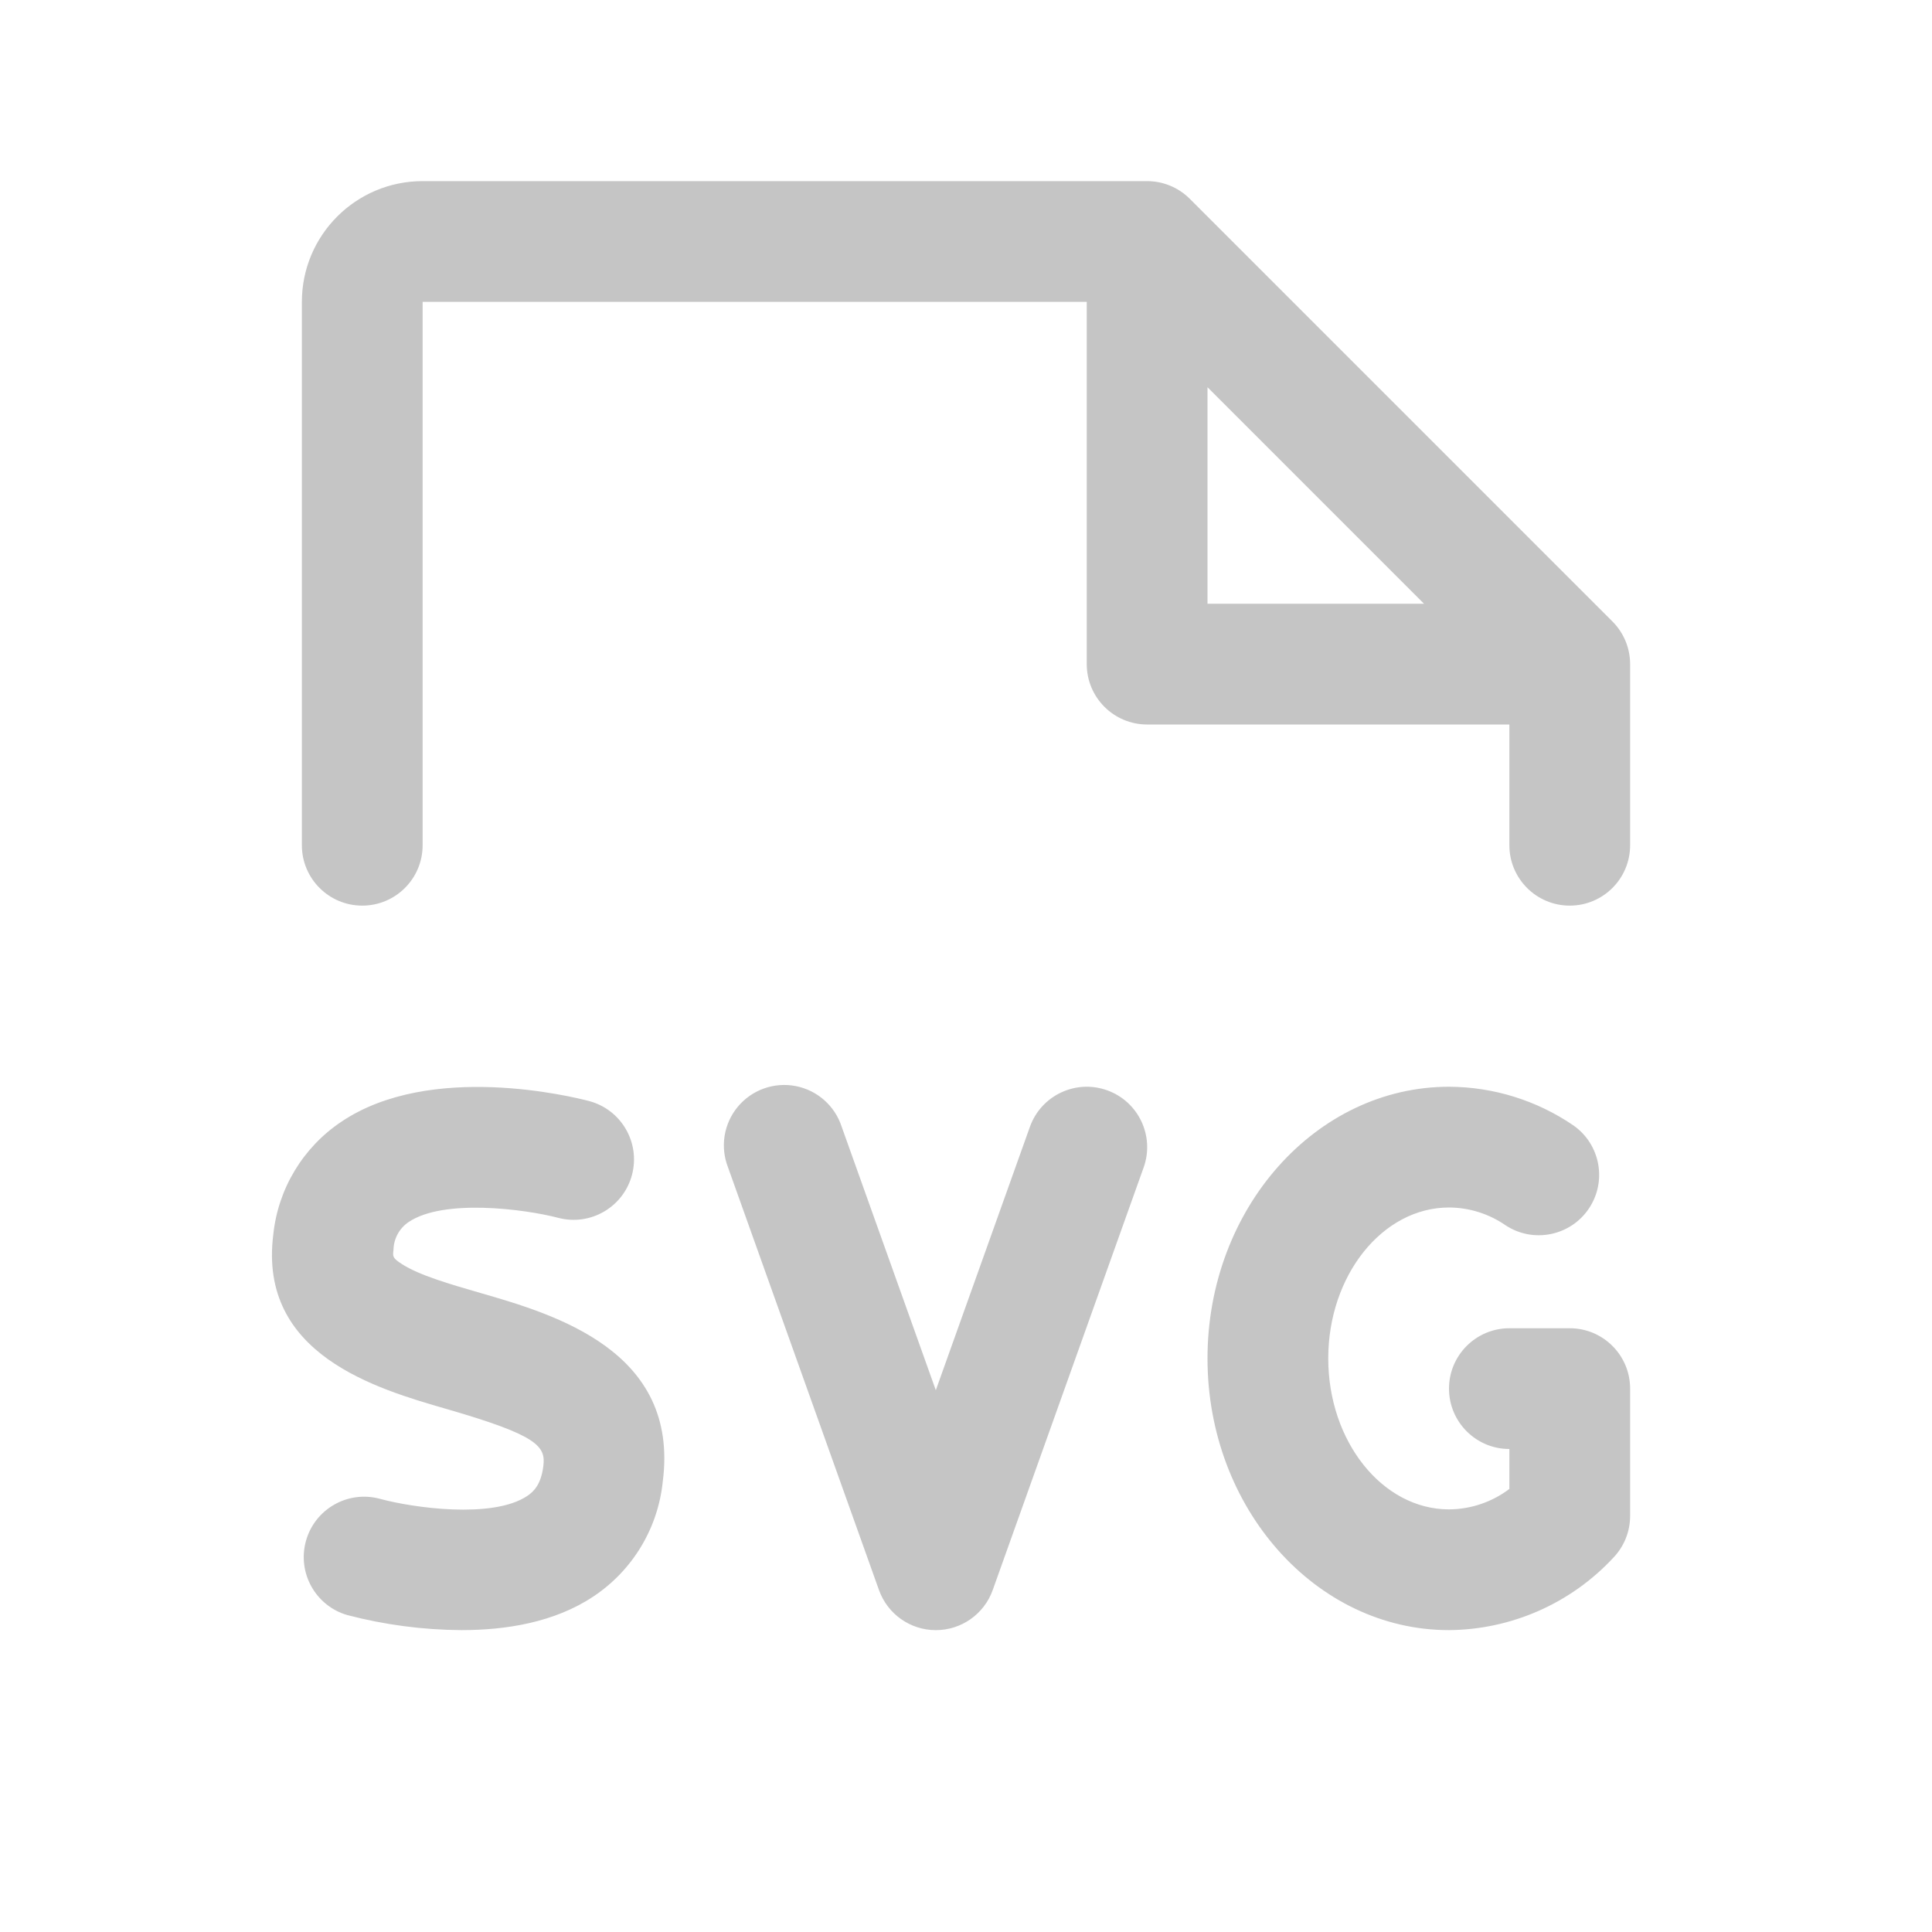
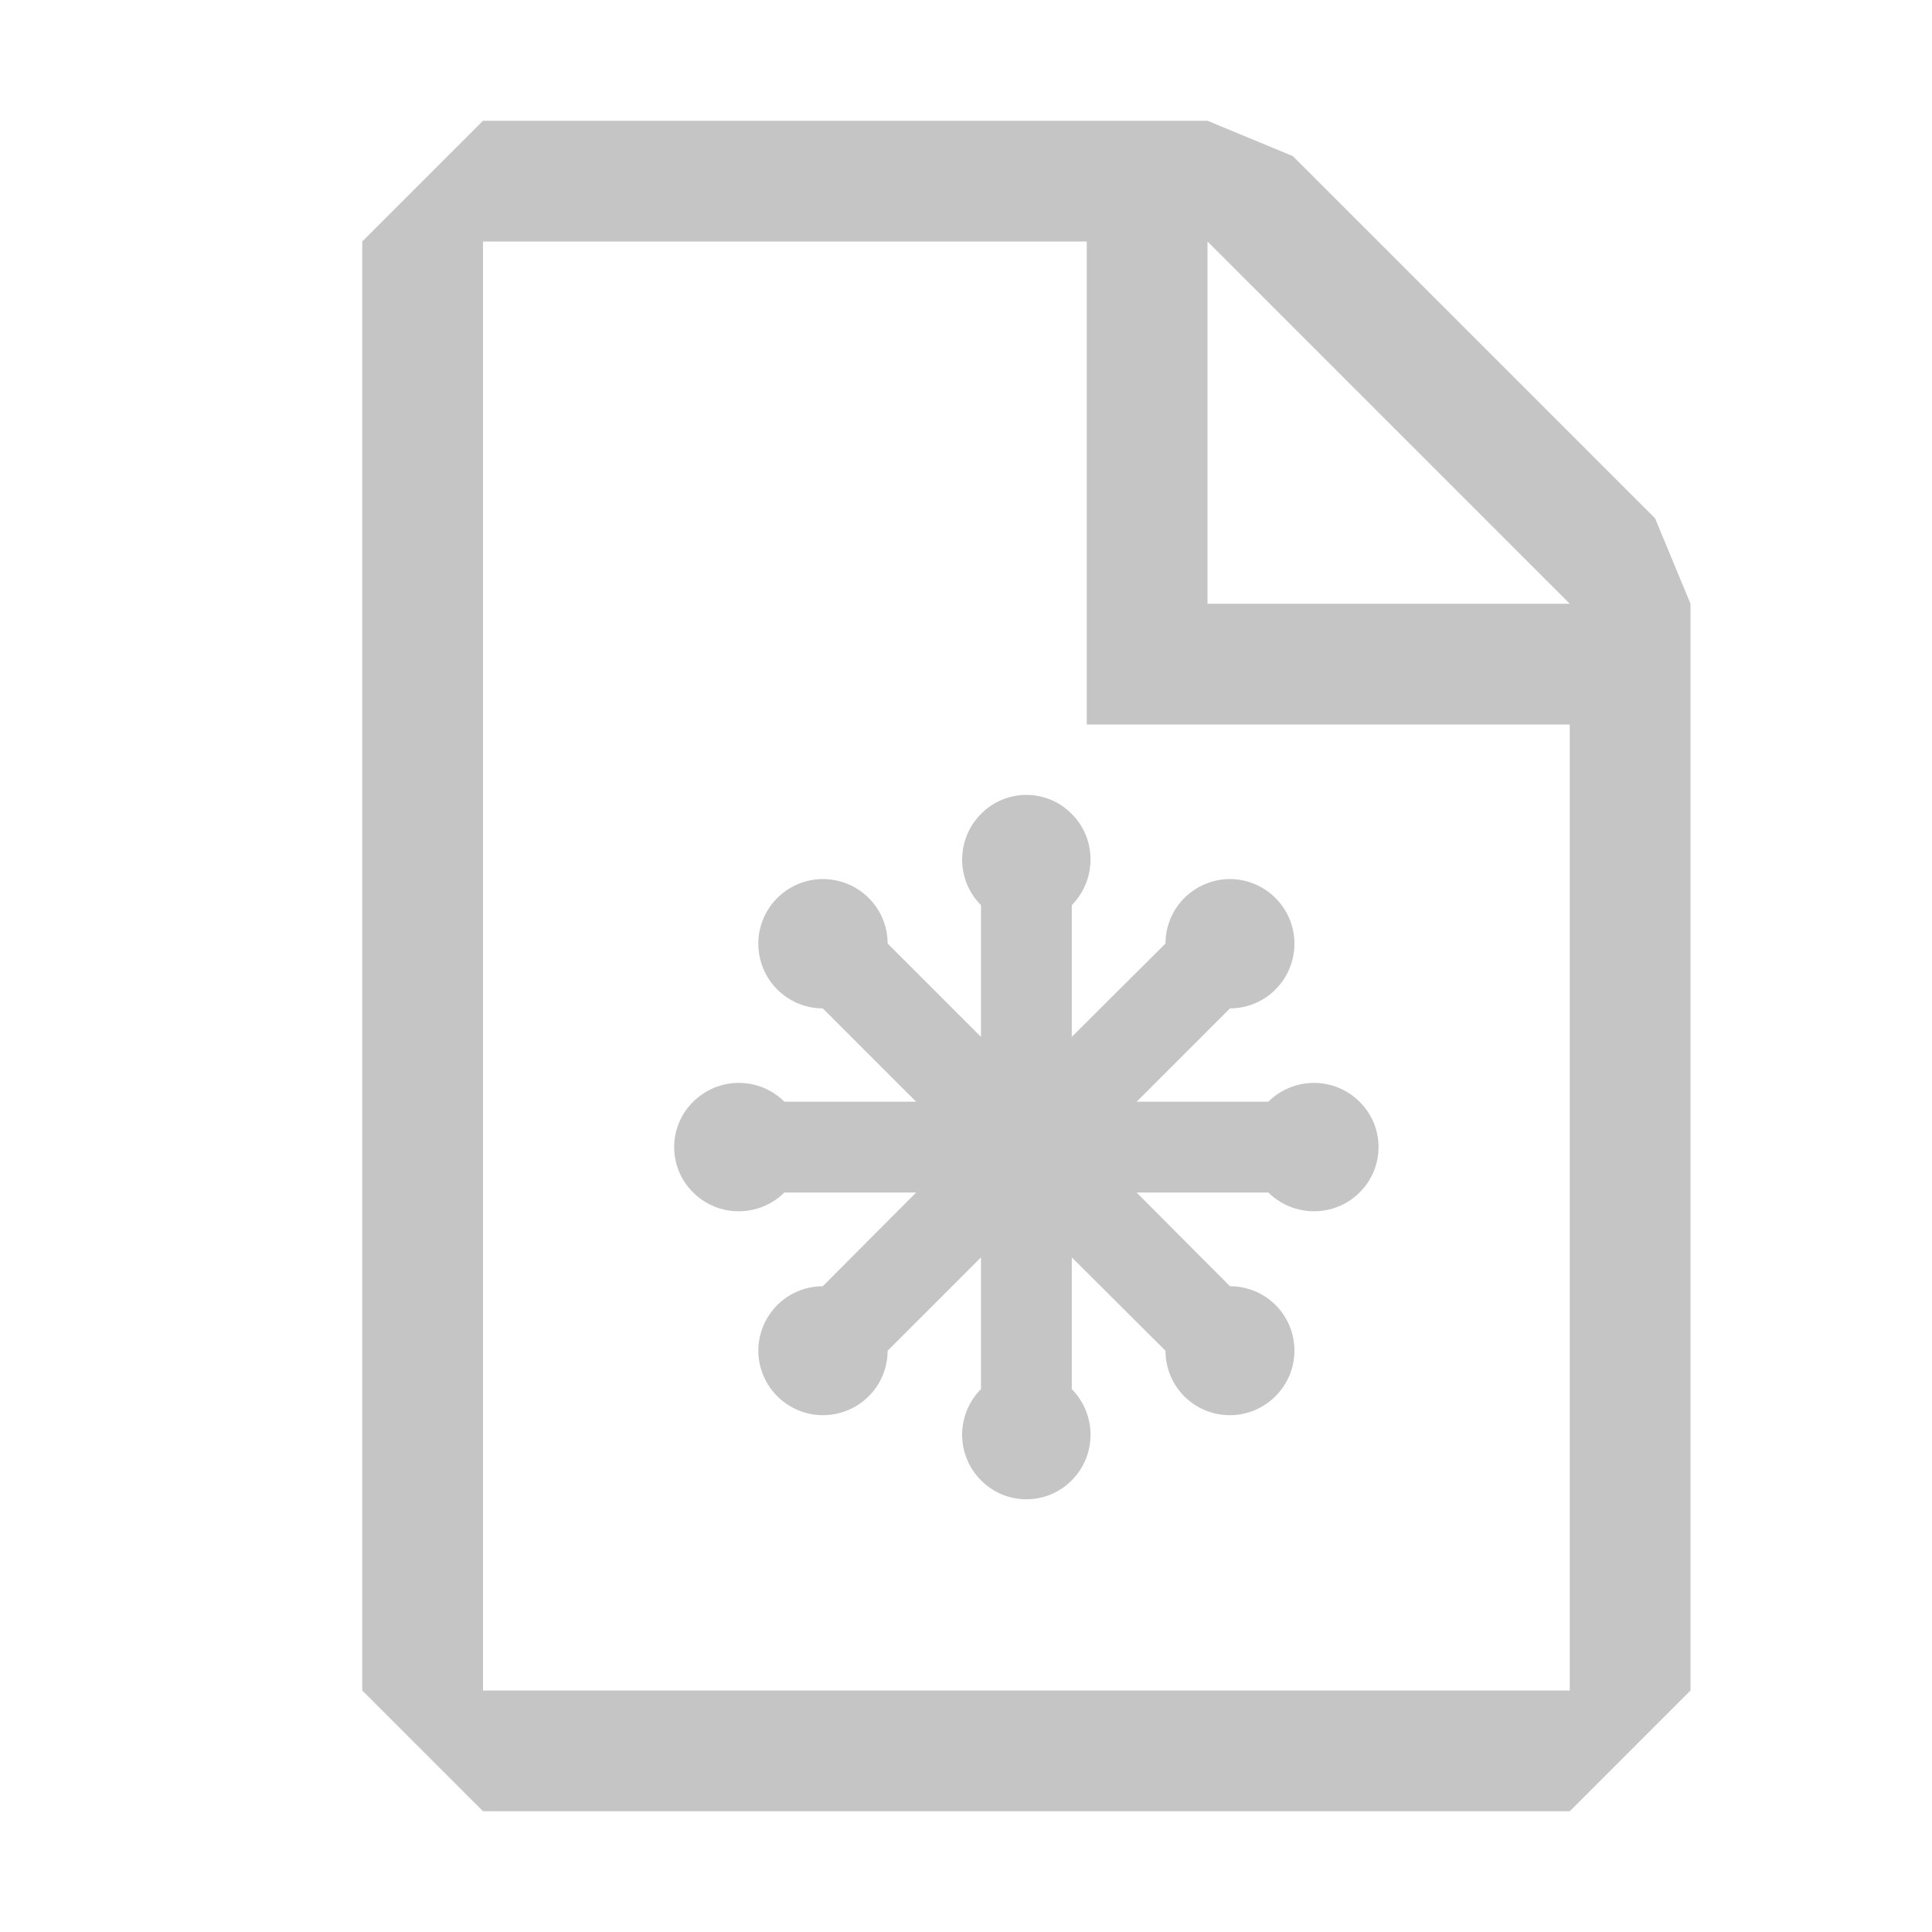
- <svg xmlns="http://www.w3.org/2000/svg" width="32" height="32" viewBox="0 0 256 256">
-   <path fill="#C5C5C5" d="M87.82 196.31a20.82 20.82 0 0 1-9.19 15.23C73.44 215 67 216 61.14 216A61.2 61.2 0 0 1 46 214a8 8 0 0 1 4.3-15.41c4.38 1.2 14.95 2.7 19.55-.36c.88-.59 1.83-1.52 2.14-3.93c.35-2.67-.71-4.1-12.78-7.59c-9.35-2.7-25-7.23-23-23.11a20.55 20.55 0 0 1 9-14.95c11.84-8 30.72-3.31 32.83-2.76a8 8 0 0 1-4.07 15.48c-4.48-1.17-15.23-2.56-19.83.56a4.54 4.54 0 0 0-2 3.67c-.11.9-.14 1.09 1.12 1.9c2.31 1.49 6.44 2.68 10.45 3.84c9.79 2.83 26.35 7.66 24.11 24.97M216 88v24a8 8 0 0 1-16 0V96h-48a8 8 0 0 1-8-8V40H56v72a8 8 0 1 1-16 0V40a16 16 0 0 1 16-16h96a8 8 0 0 1 5.65 2.34l56 56A8 8 0 0 1 216 88m-56-8h28.69L160 51.31Zm-13.3 64.47a8 8 0 0 0-10.23 4.84L124 184.21l-12.47-34.9a8 8 0 1 0-15.06 5.38l20 56a8 8 0 0 0 15.07 0l20-56a8 8 0 0 0-4.84-10.22M208 176h-8a8 8 0 0 0 0 16v5.29a13.38 13.38 0 0 1-8 2.71c-8.82 0-16-9-16-20s7.18-20 16-20a13.27 13.27 0 0 1 7.53 2.38a8 8 0 0 0 8.95-13.26A29.4 29.4 0 0 0 192 144c-17.64 0-32 16.15-32 36s14.36 36 32 36a30.06 30.06 0 0 0 21.78-9.6a8 8 0 0 0 2.22-5.53V184a8 8 0 0 0-8-8" />
+ <svg xmlns="http://www.w3.org/2000/svg" width="16" height="16" viewBox="0 0 16 16" fill="none">
+   <path fill-rule="evenodd" clip-rule="evenodd" d="M4 1L3 2V14L4 15H13L14 14V5L13.707 4.293L10.707 1.293L10 1H4ZM4 14V2H9V6H13V14H4ZM13 5L10 2V5H13Z" fill="#C5C5C5" />
+   <path d="M6.496 9.124H7.587L6.814 8.351C6.52 8.351 6.28 8.112 6.28 7.814C6.28 7.673 6.337 7.537 6.437 7.437C6.537 7.337 6.673 7.28 6.814 7.28C7.112 7.28 7.351 7.52 7.351 7.814L8.124 8.587V7.496C8.024 7.396 7.968 7.26 7.968 7.119C7.968 6.977 8.024 6.841 8.124 6.741C8.173 6.691 8.231 6.651 8.296 6.624C8.361 6.597 8.43 6.583 8.5 6.583C8.57 6.583 8.639 6.597 8.704 6.624C8.769 6.651 8.827 6.691 8.876 6.741C9.083 6.948 9.083 7.286 8.876 7.496V8.587L9.652 7.814C9.652 7.673 9.708 7.537 9.808 7.437C9.909 7.337 10.044 7.28 10.186 7.28C10.327 7.28 10.463 7.337 10.563 7.437C10.663 7.537 10.72 7.673 10.72 7.814C10.72 8.112 10.48 8.351 10.186 8.351L9.413 9.124H10.504C10.604 9.024 10.74 8.968 10.882 8.968C11.023 8.968 11.159 9.024 11.259 9.124C11.469 9.331 11.469 9.669 11.259 9.876C11.052 10.083 10.714 10.083 10.504 9.876H9.413L10.186 10.652C10.48 10.652 10.72 10.888 10.72 11.186C10.72 11.327 10.663 11.463 10.563 11.563C10.463 11.663 10.327 11.72 10.186 11.72C9.888 11.72 9.652 11.48 9.652 11.186L8.876 10.413V11.504C9.083 11.714 9.083 12.052 8.876 12.259C8.669 12.469 8.331 12.469 8.124 12.259C8.024 12.159 7.968 12.023 7.968 11.882C7.968 11.74 8.024 11.604 8.124 11.504V10.413L7.351 11.186C7.351 11.48 7.112 11.72 6.814 11.72C6.673 11.72 6.537 11.663 6.437 11.563C6.337 11.463 6.28 11.327 6.28 11.186C6.28 11.044 6.337 10.909 6.437 10.808C6.537 10.708 6.673 10.652 6.814 10.652L7.587 9.876H6.496C6.286 10.083 5.948 10.083 5.741 9.876C5.691 9.827 5.651 9.769 5.624 9.704C5.597 9.639 5.583 9.57 5.583 9.5C5.583 9.43 5.597 9.361 5.624 9.296C5.651 9.231 5.691 9.173 5.741 9.124C5.841 9.024 5.977 8.968 6.119 8.968C6.26 8.968 6.396 9.024 6.496 9.124Z" fill="#C5C5C5" />
</svg>
